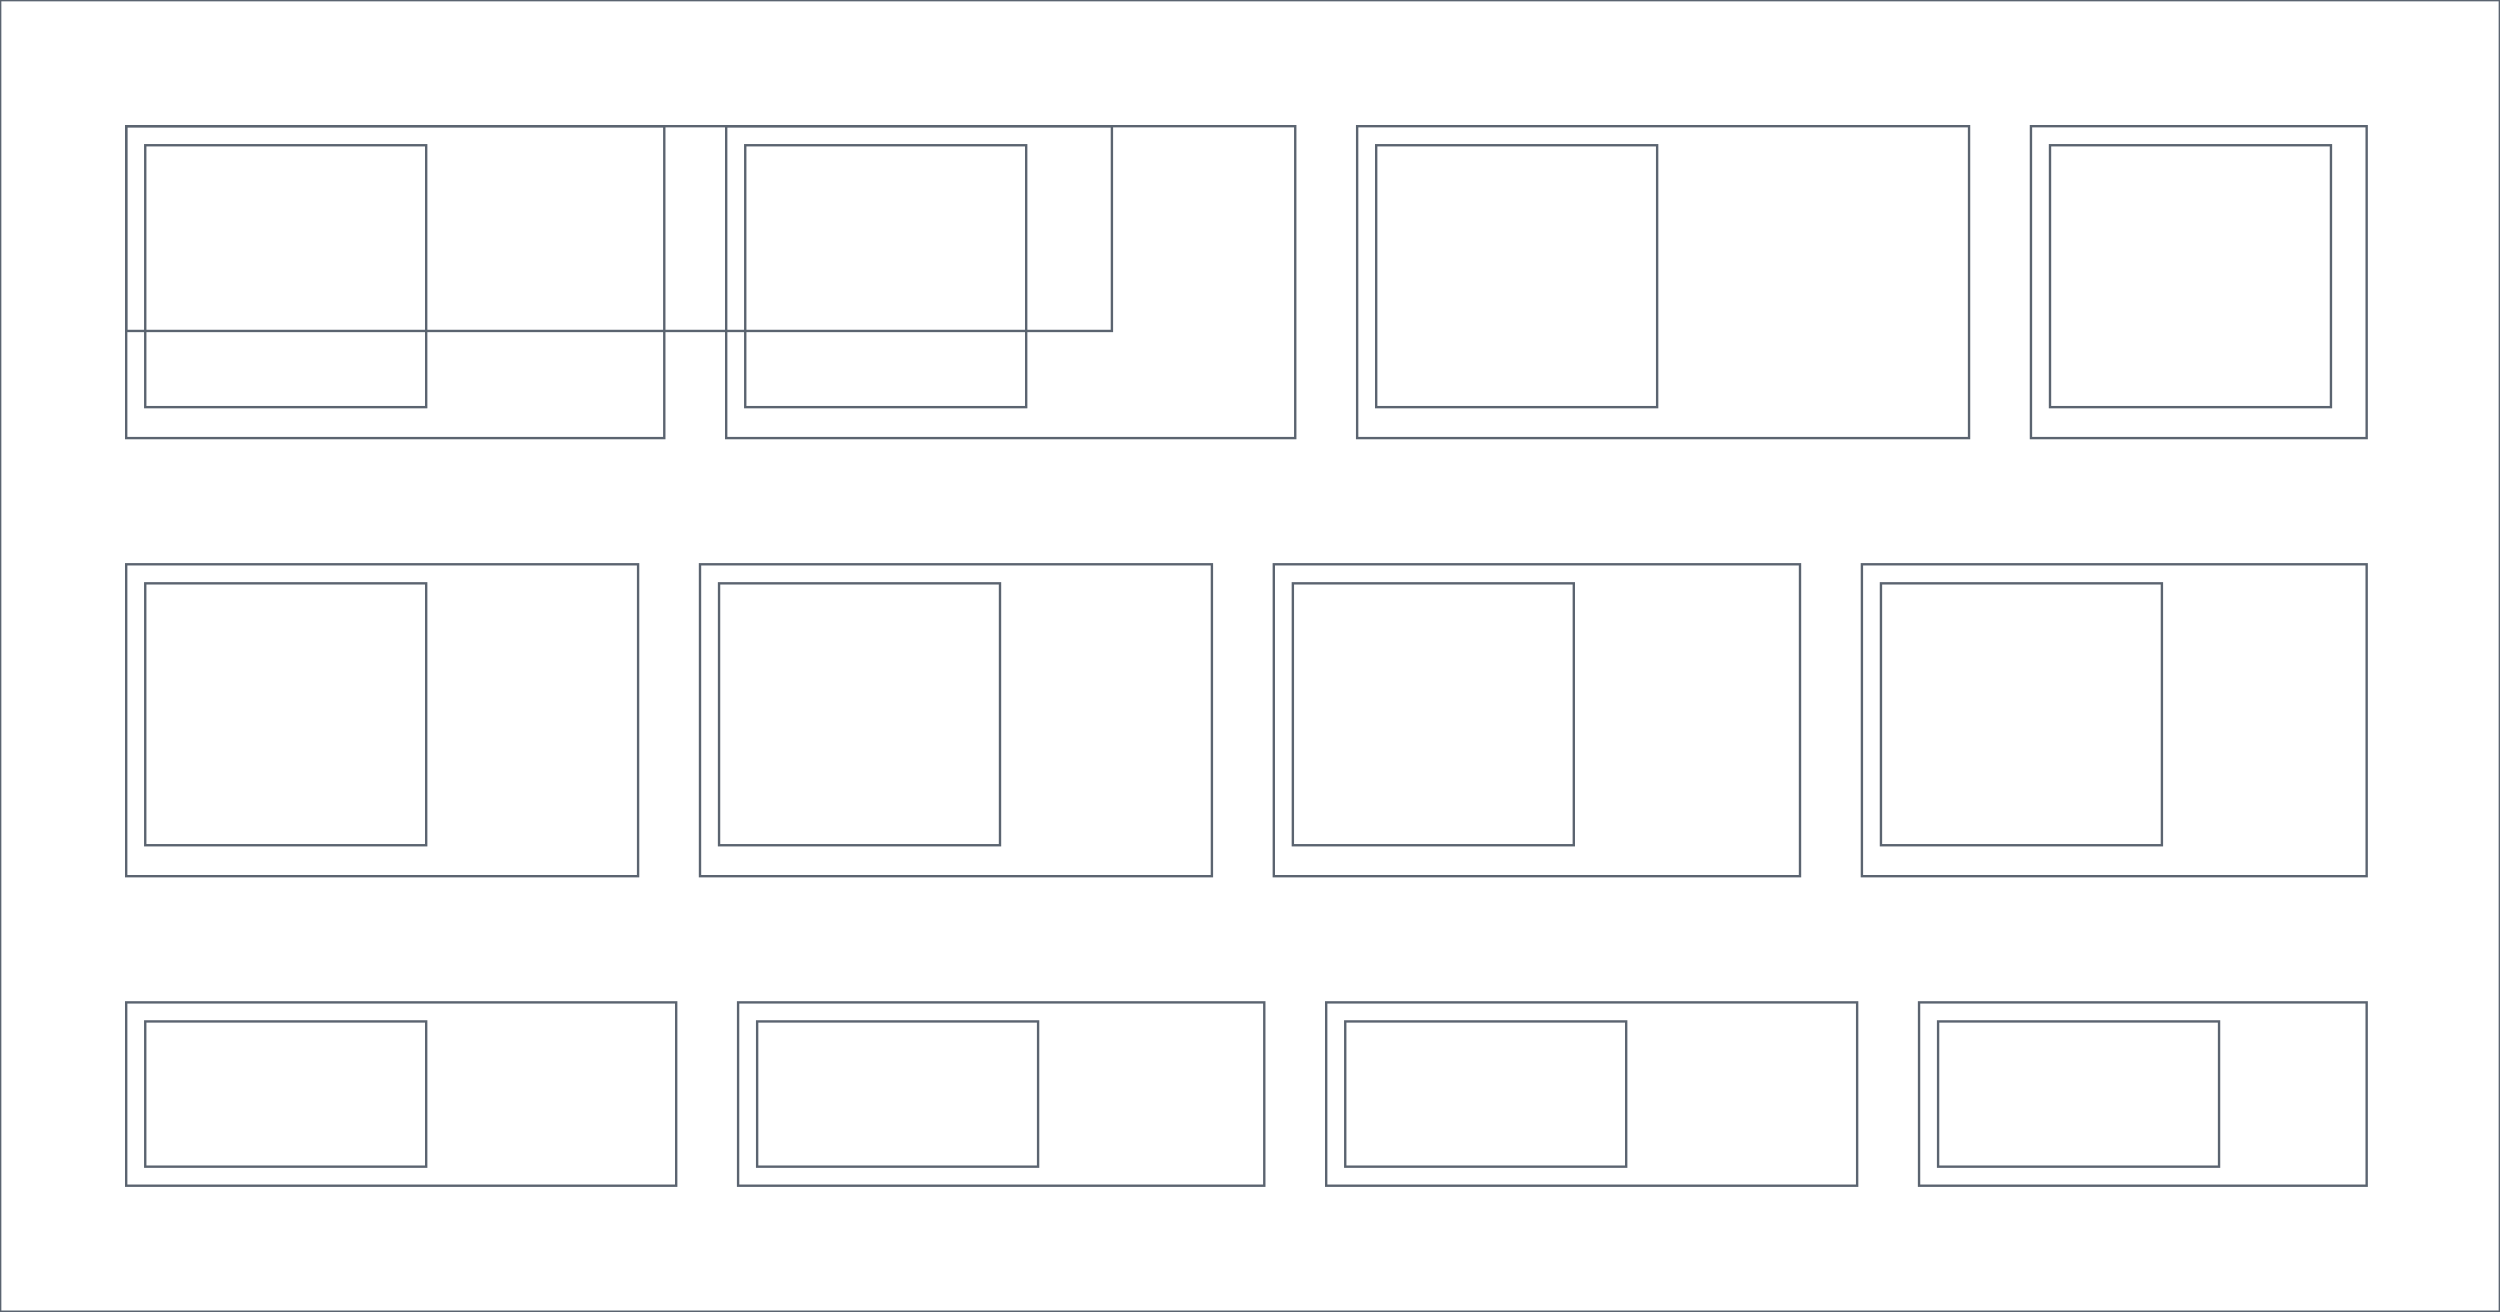
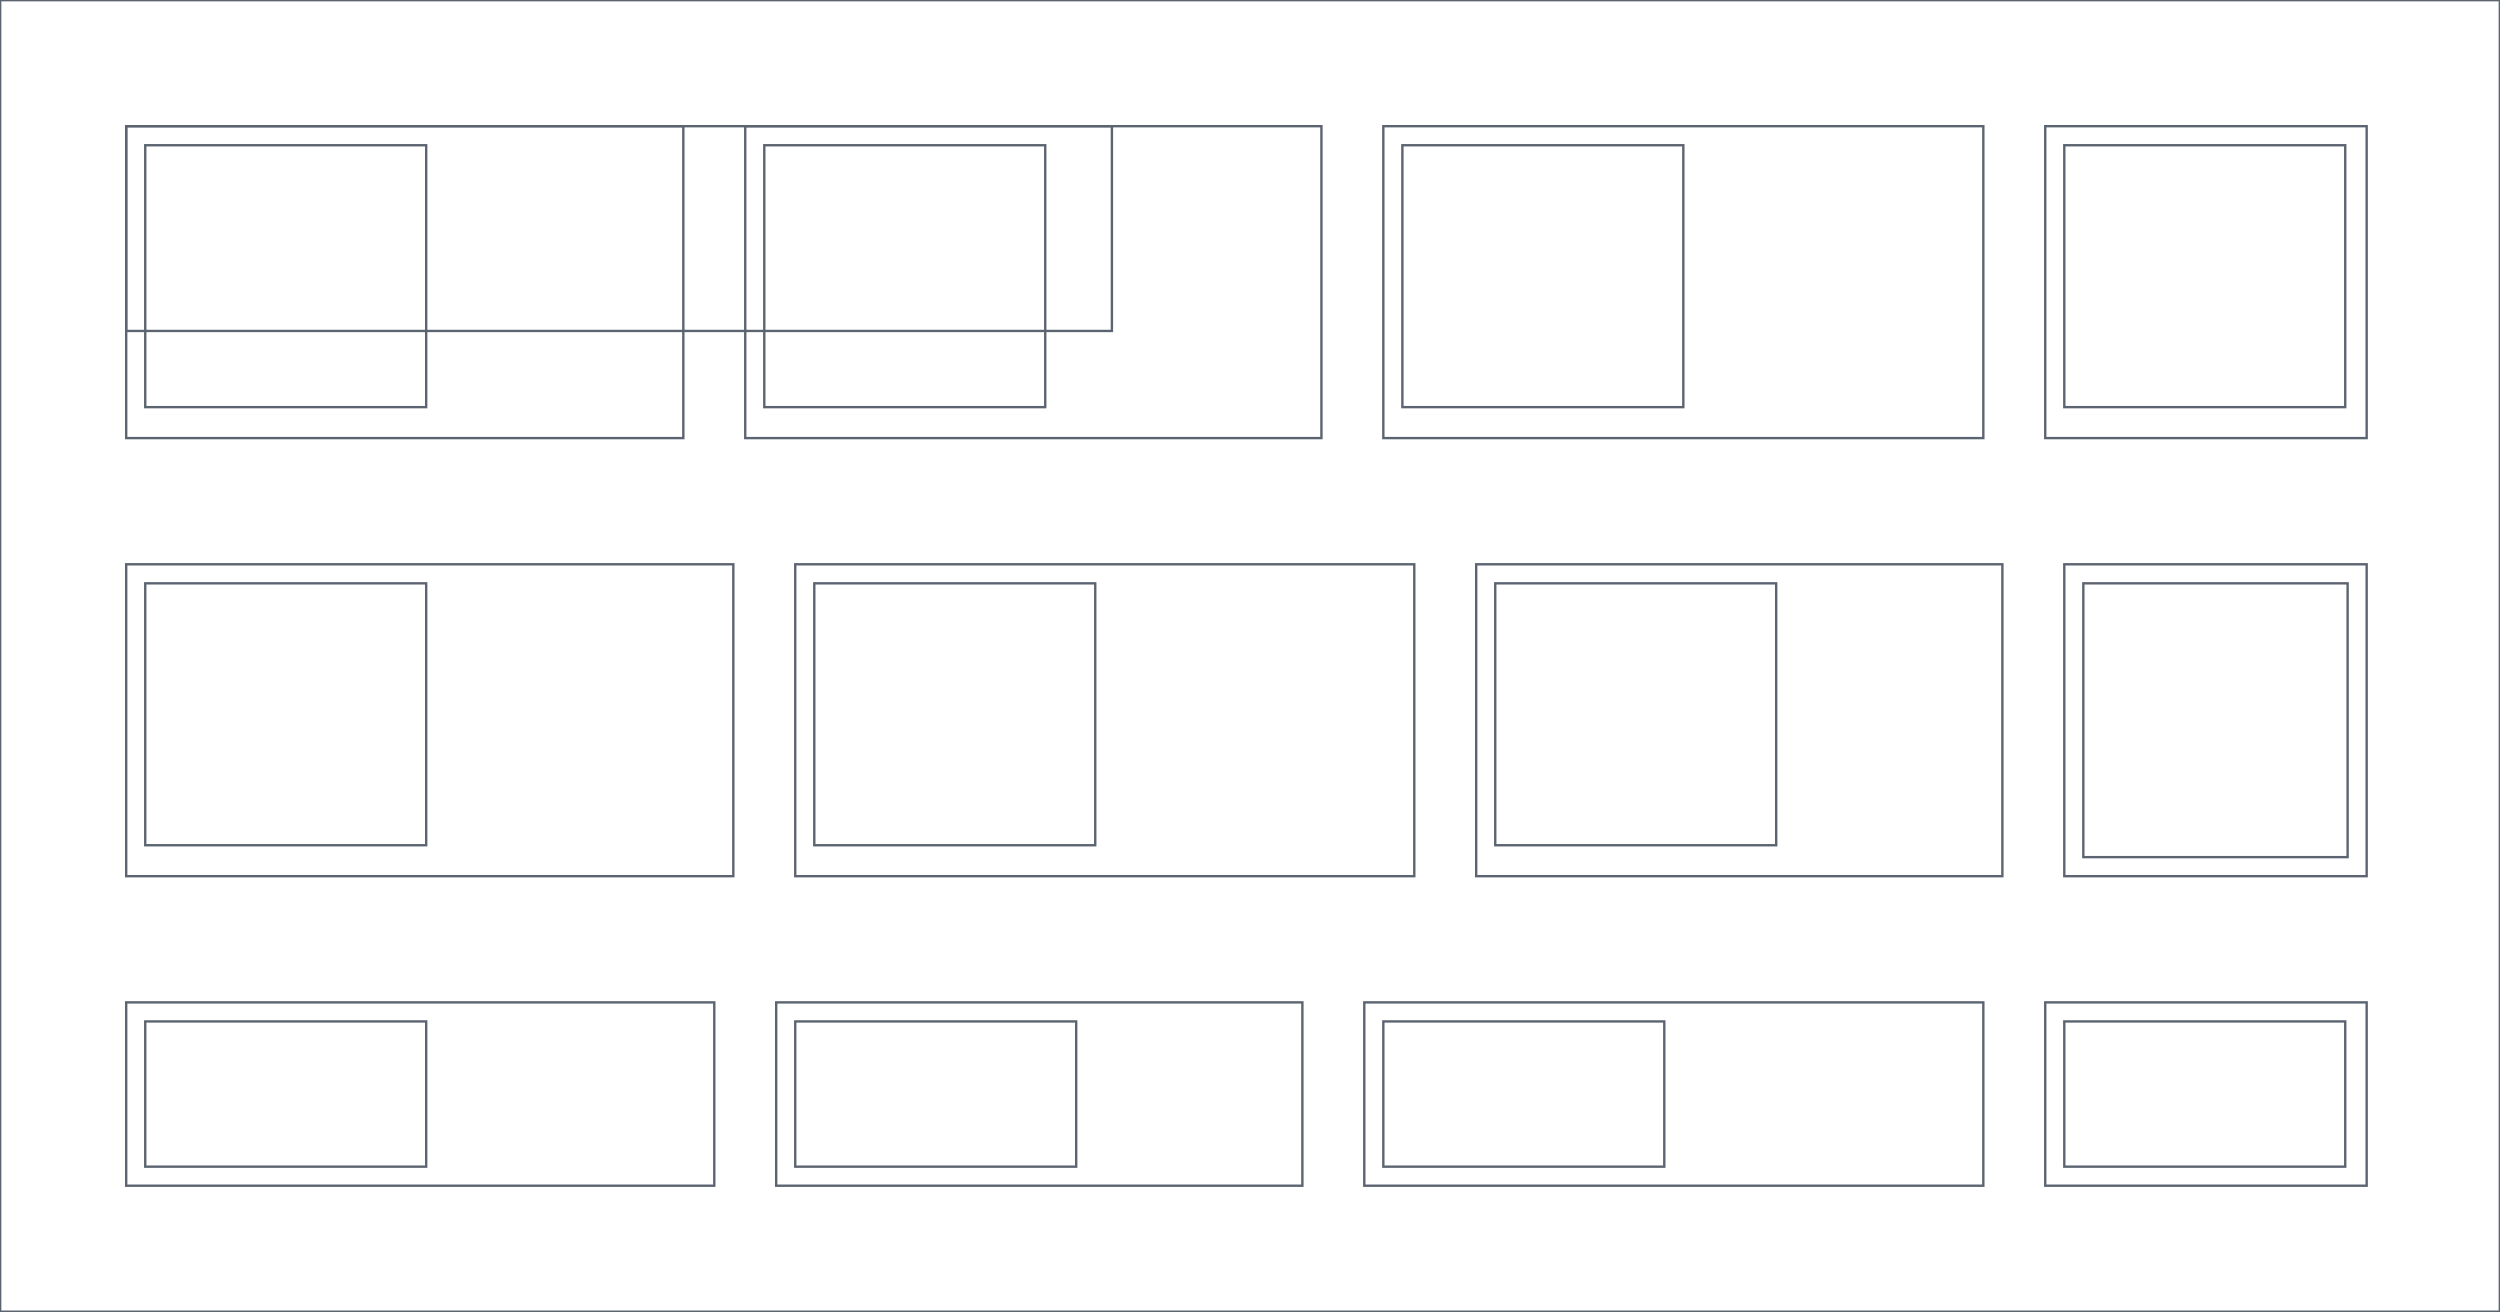
<svg xmlns="http://www.w3.org/2000/svg" width="1050" height="551" viewBox="0 0 1050 551">
  <rect x="0" y="0" width="1050" height="551" fill="none" stroke="#5B6470" stroke-width="1" />
  <rect x="0" y="0" width="1050" height="551" fill="none" stroke="#5B6470" stroke-width="1" />
  <rect x="53" y="53" width="414" height="86" fill="none" stroke="#5B6470" stroke-width="1" />
-   <rect x="53" y="53" width="226" height="131" fill="none" stroke="#5B6470" stroke-width="1" />
+   <rect x="53" y="53" width="234" height="131" fill="none" stroke="#5B6470" stroke-width="1" />
  <rect x="61" y="61" width="118" height="110" fill="none" stroke="#5B6470" stroke-width="1" />
-   <rect x="305" y="53" width="239" height="131" fill="none" stroke="#5B6470" stroke-width="1" />
-   <rect x="313" y="61" width="118" height="110" fill="none" stroke="#5B6470" stroke-width="1" />
-   <rect x="570" y="53" width="257" height="131" fill="none" stroke="#5B6470" stroke-width="1" />
-   <rect x="578" y="61" width="118" height="110" fill="none" stroke="#5B6470" stroke-width="1" />
-   <rect x="853" y="53" width="141" height="131" fill="none" stroke="#5B6470" stroke-width="1" />
-   <rect x="861" y="61" width="118" height="110" fill="none" stroke="#5B6470" stroke-width="1" />
-   <rect x="53" y="237" width="215" height="131" fill="none" stroke="#5B6470" stroke-width="1" />
+   <rect x="313" y="53" width="242" height="131" fill="none" stroke="#5B6470" stroke-width="1" />
+   <rect x="321" y="61" width="118" height="110" fill="none" stroke="#5B6470" stroke-width="1" />
+   <rect x="581" y="53" width="252" height="131" fill="none" stroke="#5B6470" stroke-width="1" />
+   <rect x="589" y="61" width="118" height="110" fill="none" stroke="#5B6470" stroke-width="1" />
+   <rect x="859" y="53" width="135" height="131" fill="none" stroke="#5B6470" stroke-width="1" />
+   <rect x="867" y="61" width="118" height="110" fill="none" stroke="#5B6470" stroke-width="1" />
+   <rect x="53" y="237" width="255" height="131" fill="none" stroke="#5B6470" stroke-width="1" />
  <rect x="61" y="245" width="118" height="110" fill="none" stroke="#5B6470" stroke-width="1" />
-   <rect x="294" y="237" width="215" height="131" fill="none" stroke="#5B6470" stroke-width="1" />
-   <rect x="302" y="245" width="118" height="110" fill="none" stroke="#5B6470" stroke-width="1" />
-   <rect x="535" y="237" width="221" height="131" fill="none" stroke="#5B6470" stroke-width="1" />
-   <rect x="543" y="245" width="118" height="110" fill="none" stroke="#5B6470" stroke-width="1" />
-   <rect x="782" y="237" width="212" height="131" fill="none" stroke="#5B6470" stroke-width="1" />
-   <rect x="790" y="245" width="118" height="110" fill="none" stroke="#5B6470" stroke-width="1" />
-   <rect x="53" y="421" width="231" height="77" fill="none" stroke="#5B6470" stroke-width="1" />
+   <rect x="334" y="237" width="260" height="131" fill="none" stroke="#5B6470" stroke-width="1" />
+   <rect x="342" y="245" width="118" height="110" fill="none" stroke="#5B6470" stroke-width="1" />
+   <rect x="620" y="237" width="221" height="131" fill="none" stroke="#5B6470" stroke-width="1" />
+   <rect x="628" y="245" width="118" height="110" fill="none" stroke="#5B6470" stroke-width="1" />
+   <rect x="867" y="237" width="127" height="131" fill="none" stroke="#5B6470" stroke-width="1" />
+   <rect x="875" y="245" width="111" height="115" fill="none" stroke="#5B6470" stroke-width="1" />
+   <rect x="53" y="421" width="247" height="77" fill="none" stroke="#5B6470" stroke-width="1" />
  <rect x="61" y="429" width="118" height="61" fill="none" stroke="#5B6470" stroke-width="1" />
-   <rect x="310" y="421" width="221" height="77" fill="none" stroke="#5B6470" stroke-width="1" />
-   <rect x="318" y="429" width="118" height="61" fill="none" stroke="#5B6470" stroke-width="1" />
-   <rect x="557" y="421" width="223" height="77" fill="none" stroke="#5B6470" stroke-width="1" />
-   <rect x="565" y="429" width="118" height="61" fill="none" stroke="#5B6470" stroke-width="1" />
-   <rect x="806" y="421" width="188" height="77" fill="none" stroke="#5B6470" stroke-width="1" />
-   <rect x="814" y="429" width="118" height="61" fill="none" stroke="#5B6470" stroke-width="1" />
+   <rect x="326" y="421" width="221" height="77" fill="none" stroke="#5B6470" stroke-width="1" />
+   <rect x="334" y="429" width="118" height="61" fill="none" stroke="#5B6470" stroke-width="1" />
+   <rect x="573" y="421" width="260" height="77" fill="none" stroke="#5B6470" stroke-width="1" />
+   <rect x="581" y="429" width="118" height="61" fill="none" stroke="#5B6470" stroke-width="1" />
+   <rect x="859" y="421" width="135" height="77" fill="none" stroke="#5B6470" stroke-width="1" />
+   <rect x="867" y="429" width="118" height="61" fill="none" stroke="#5B6470" stroke-width="1" />
</svg>
